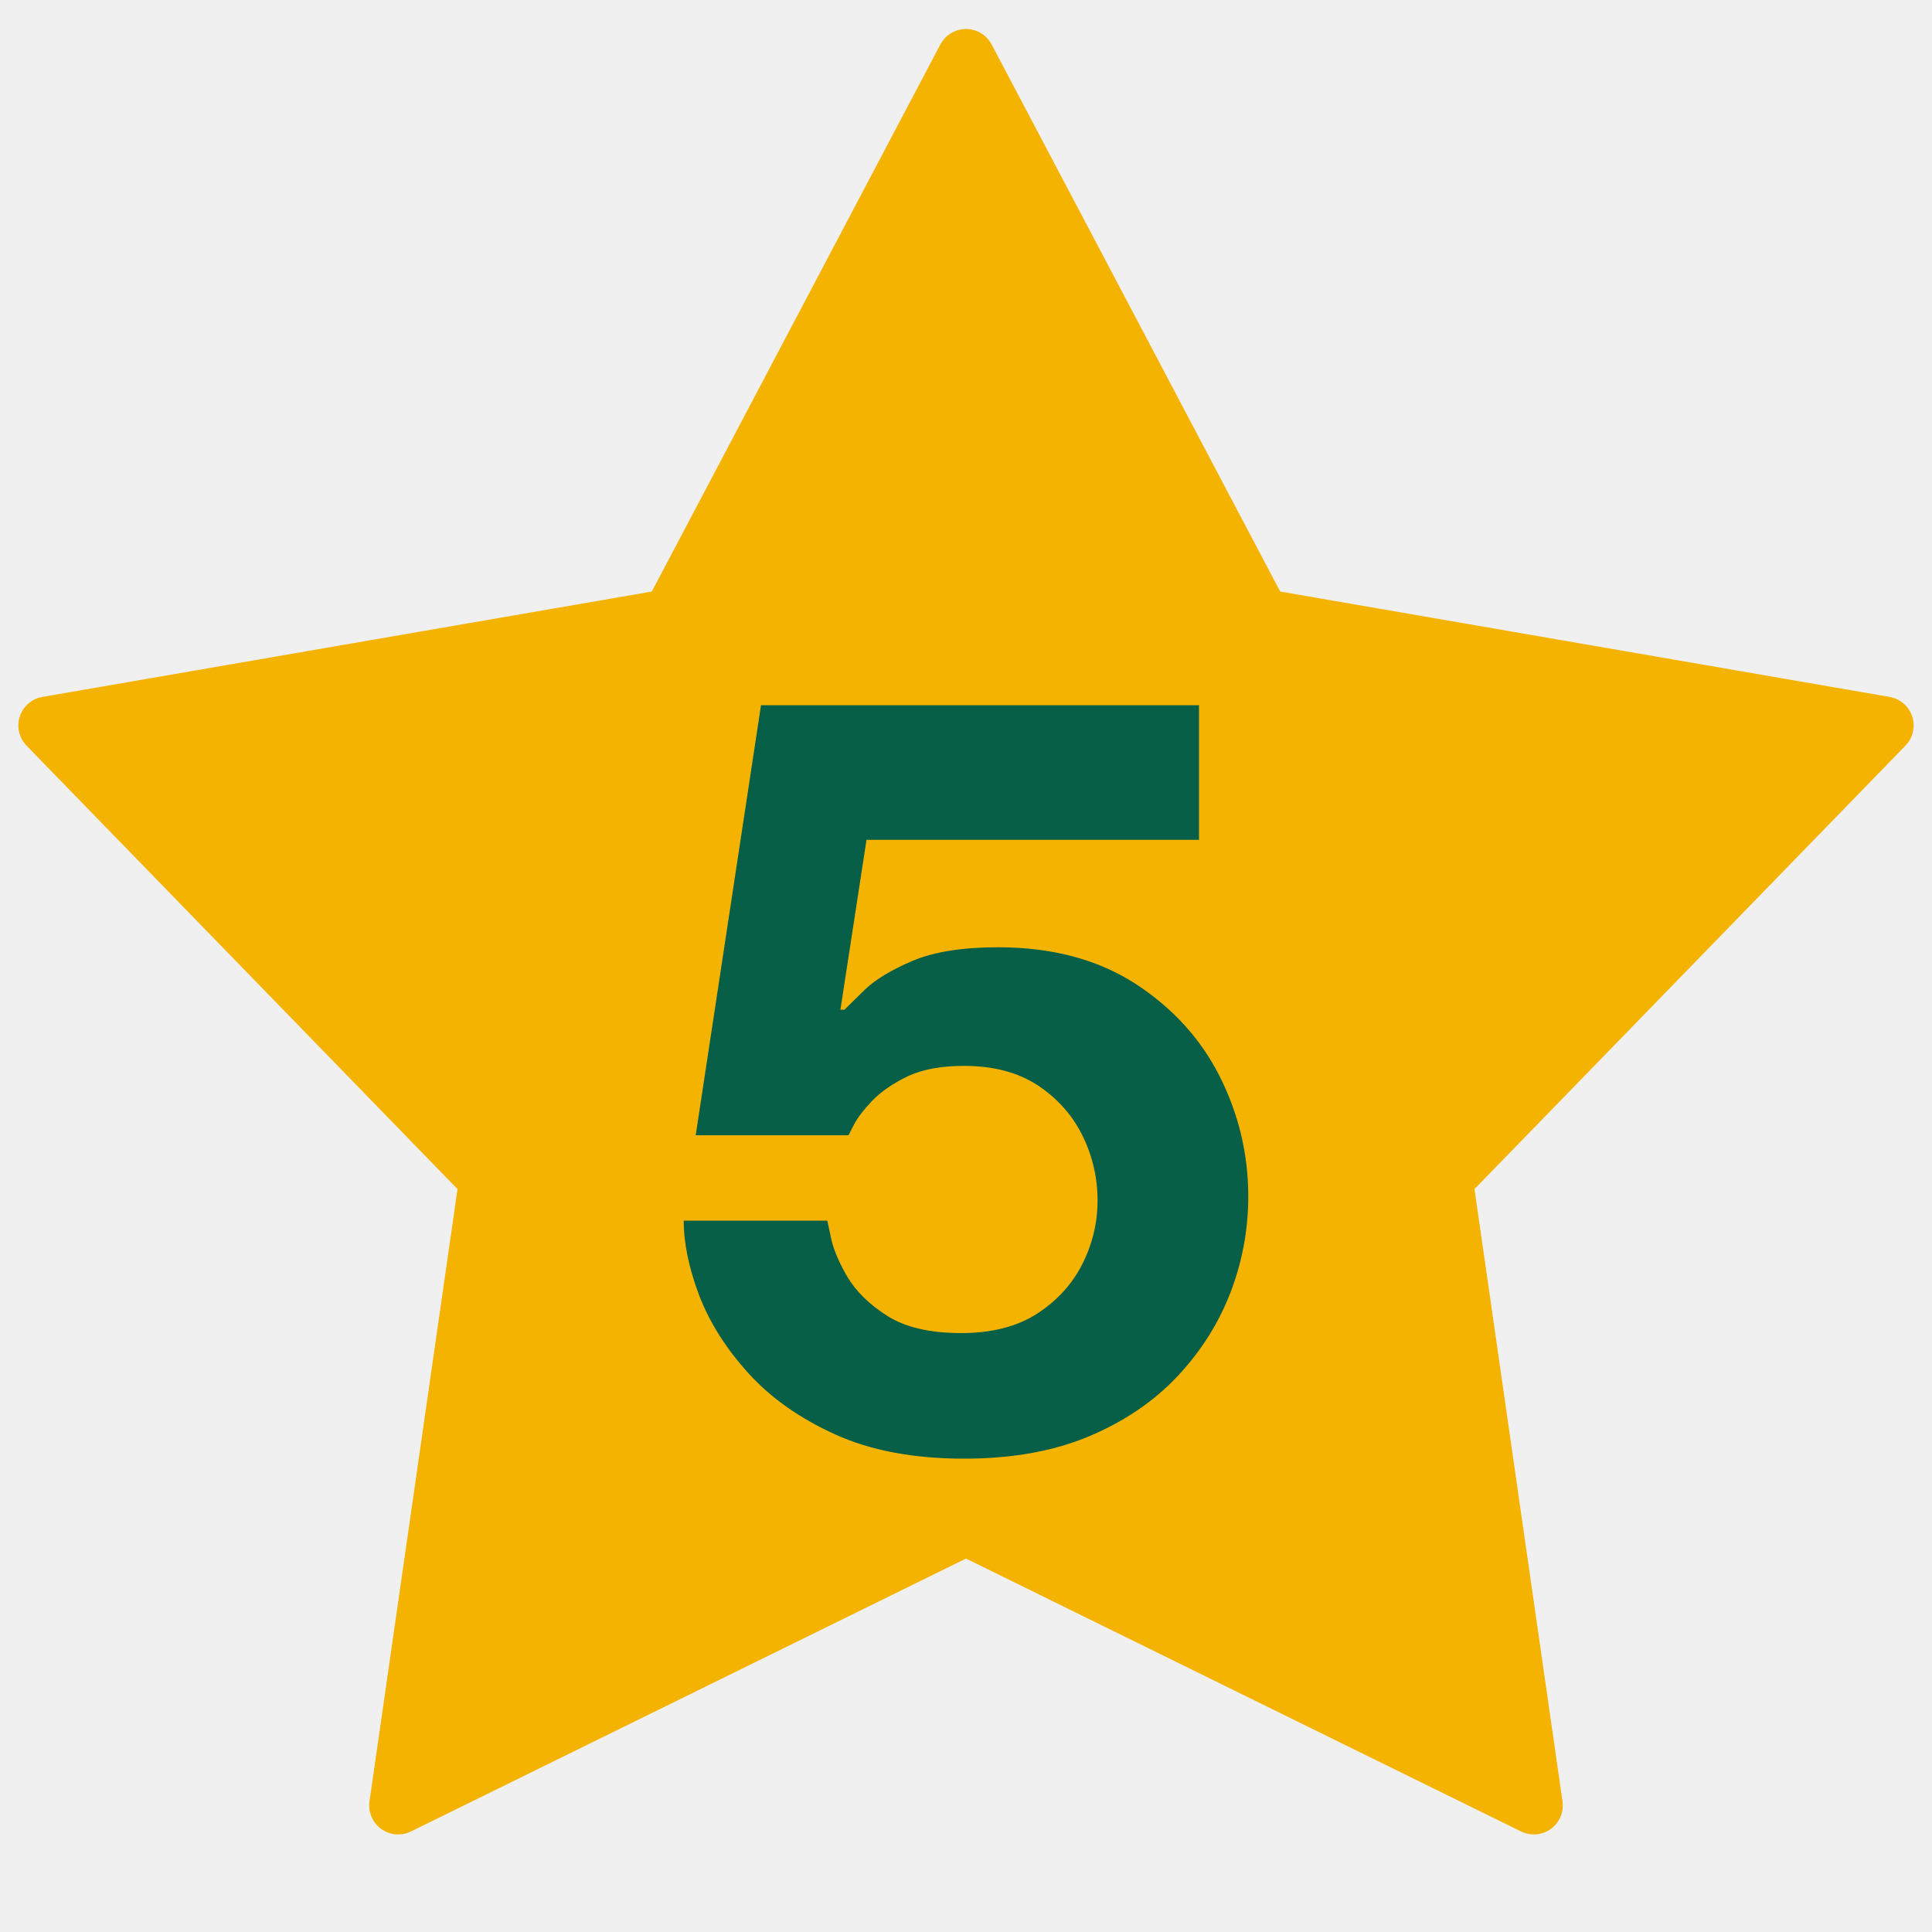
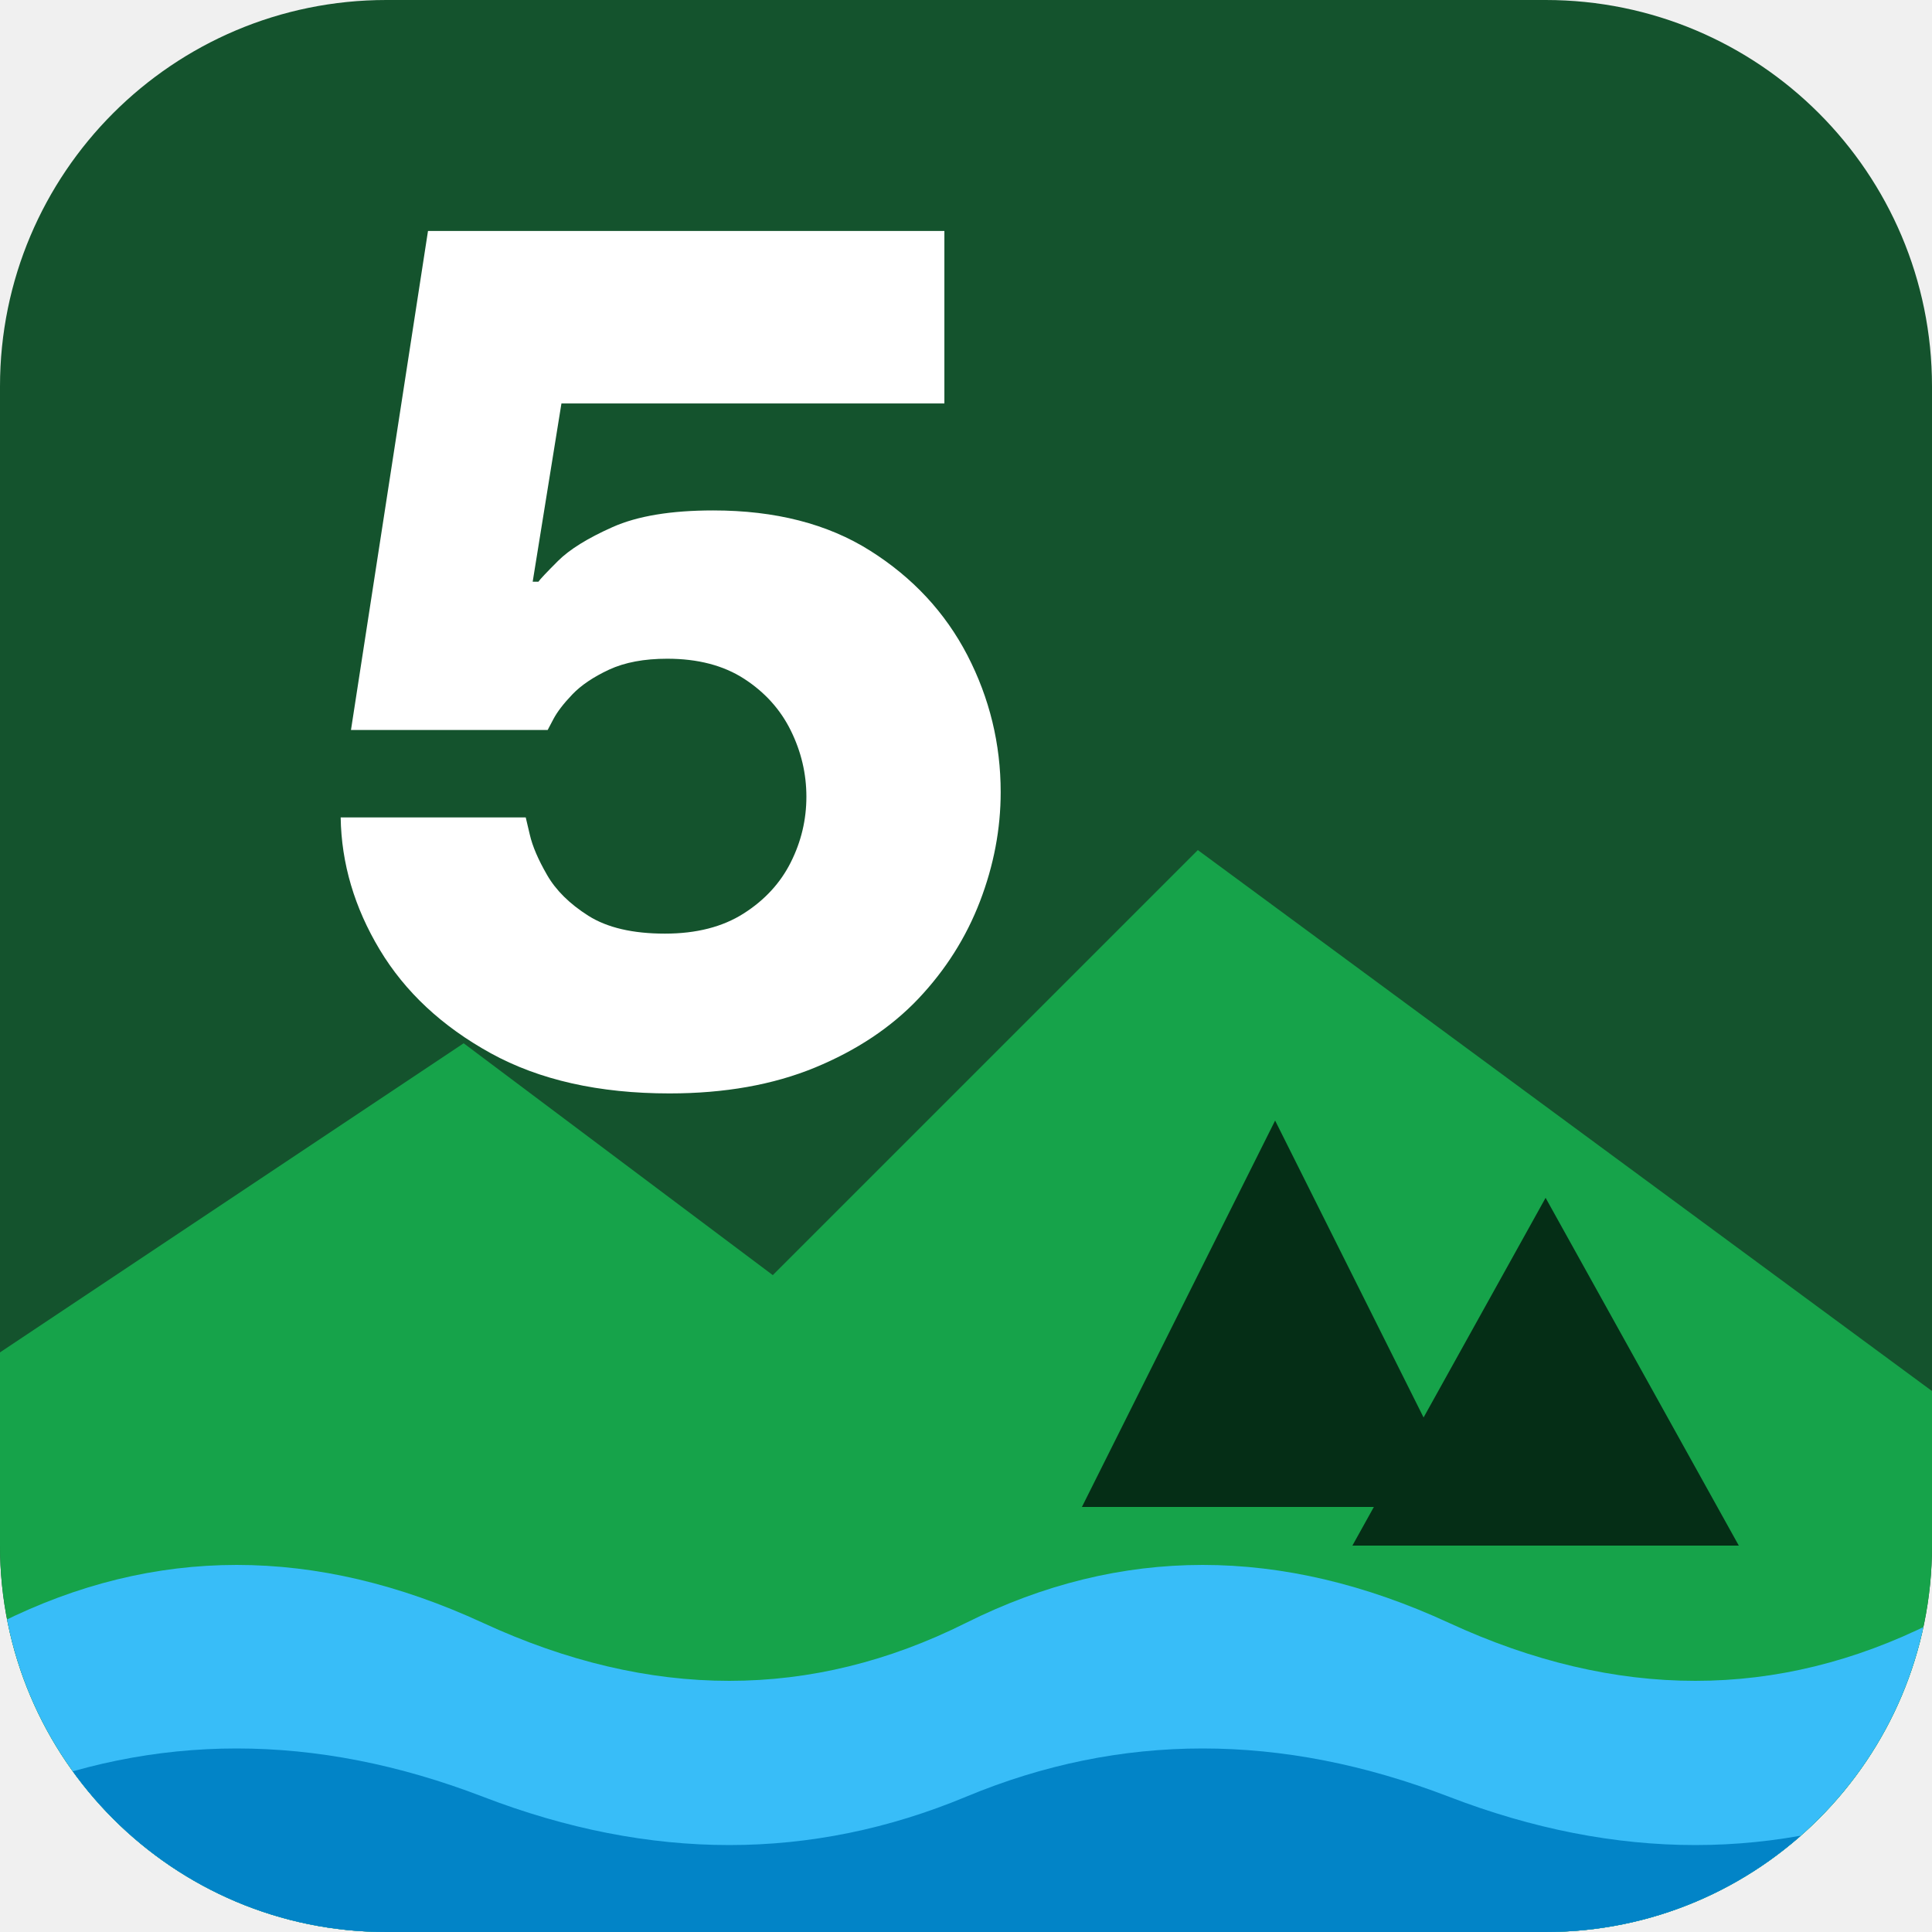
<svg xmlns="http://www.w3.org/2000/svg" viewBox="0 0 100 100" width="100" height="100" role="img">
-   <path d="M50.00 3.00 L65.28 31.97 L97.55 37.55 L74.73 61.03 L79.39 93.45 L50.00 79.00 L20.61 93.45 L25.27 61.03 L2.45 37.55 L34.72 31.97 Z" fill="#F5B301" stroke="#F5B301" stroke-width="3" stroke-linejoin="round" />
-   <path d="M49.9 75.5Q46 75.5 43.24 74.25Q40.48 73 38.74 71.08Q37 69.16 36.19 67.05Q35.39 64.94 35.39 63.18H42.82Q42.82 63.18 43.01 64.06Q43.19 64.94 43.86 66.09Q44.54 67.23 45.94 68.12Q47.35 69 49.74 69Q52.13 69 53.69 67.99Q55.25 66.97 56.03 65.41Q56.81 63.85 56.81 62.14Q56.81 60.37 56.03 58.78Q55.25 57.2 53.72 56.18Q52.18 55.17 49.9 55.17Q48.13 55.17 46.98 55.71Q45.84 56.26 45.16 56.96Q44.49 57.66 44.2 58.21Q43.92 58.76 43.92 58.76H36.01L39.39 36.5H62.06V43.47H44.85L43.5 52.26H43.71Q43.97 52 44.77 51.22Q45.58 50.44 47.24 49.73Q48.91 49.03 51.66 49.03Q55.82 49.03 58.74 50.9Q61.65 52.78 63.13 55.71Q64.61 58.65 64.61 61.93Q64.61 64.48 63.7 66.87Q62.79 69.26 60.97 71.21Q59.15 73.16 56.4 74.33Q53.64 75.5 49.9 75.5Z" fill="#065F46" />
+   <rect width="100" height="100" rx="20" fill="#14532D" />
+   <clipPath id="c">
+     <rect width="100" height="100" rx="20" />
+   </clipPath>
+   <g clip-path="url(#c)">
+     <path d="M0 100 L0 70 L24 54 L40 66 L62 44 L100 72 L100 100 Z" fill="#16A34A" />
+     <path d="M56 78 L66 58 L76 78 Z M70 80 L80 62 L90 80 Z" fill="#052E16" />
+     <path d="M0 84 Q12 78 25 84 T50 84 T75 84 T100 84 V100 H0 Z" fill="#38BDF8" />
+     <path d="M0 93 Q12 88 25 93 T50 93 T75 93 T100 93 V100 H0 Z" fill="#0284C7" />
+   </g>
+   <g transform="translate(14 56) scale(.62)">
+     <path d="M33.31 0.96Q24.48 0.96 18.38 -2.4Q12.29 -5.76 9.12 -11.04Q5.95 -16.32 5.86 -22.08H21.31Q21.31 -22.08 21.65 -20.64Q21.98 -19.2 23.09 -17.28Q24.19 -15.36 26.54 -13.87Q28.9 -12.38 32.93 -12.38Q36.86 -12.38 39.5 -14.06Q42.14 -15.74 43.44 -18.34Q44.74 -20.93 44.74 -23.81Q44.74 -26.69 43.44 -29.33Q42.14 -31.97 39.55 -33.65Q36.96 -35.33 33.12 -35.33Q30.24 -35.33 28.27 -34.42Q26.3 -33.5 25.2 -32.35Q24.1 -31.2 23.62 -30.29Q23.14 -29.38 23.14 -29.38H6.72L13.15 -71.04H56.26V-56.64H24.29L21.89 -41.76H22.37Q22.56 -42.05 24 -43.49Q25.44 -44.93 28.56 -46.32Q31.68 -47.71 36.96 -47.71Q44.74 -47.71 50.06 -44.35Q55.39 -40.99 58.18 -35.62Q60.96 -30.24 60.96 -24.19Q60.96 -19.58 59.23 -15.07Q57.5 -10.56 54.1 -6.96Q50.69 -3.36 45.46 -1.2Q40.22 0.96 33.31 0.96Z" fill="#fff" />
+   </g>
</svg>
